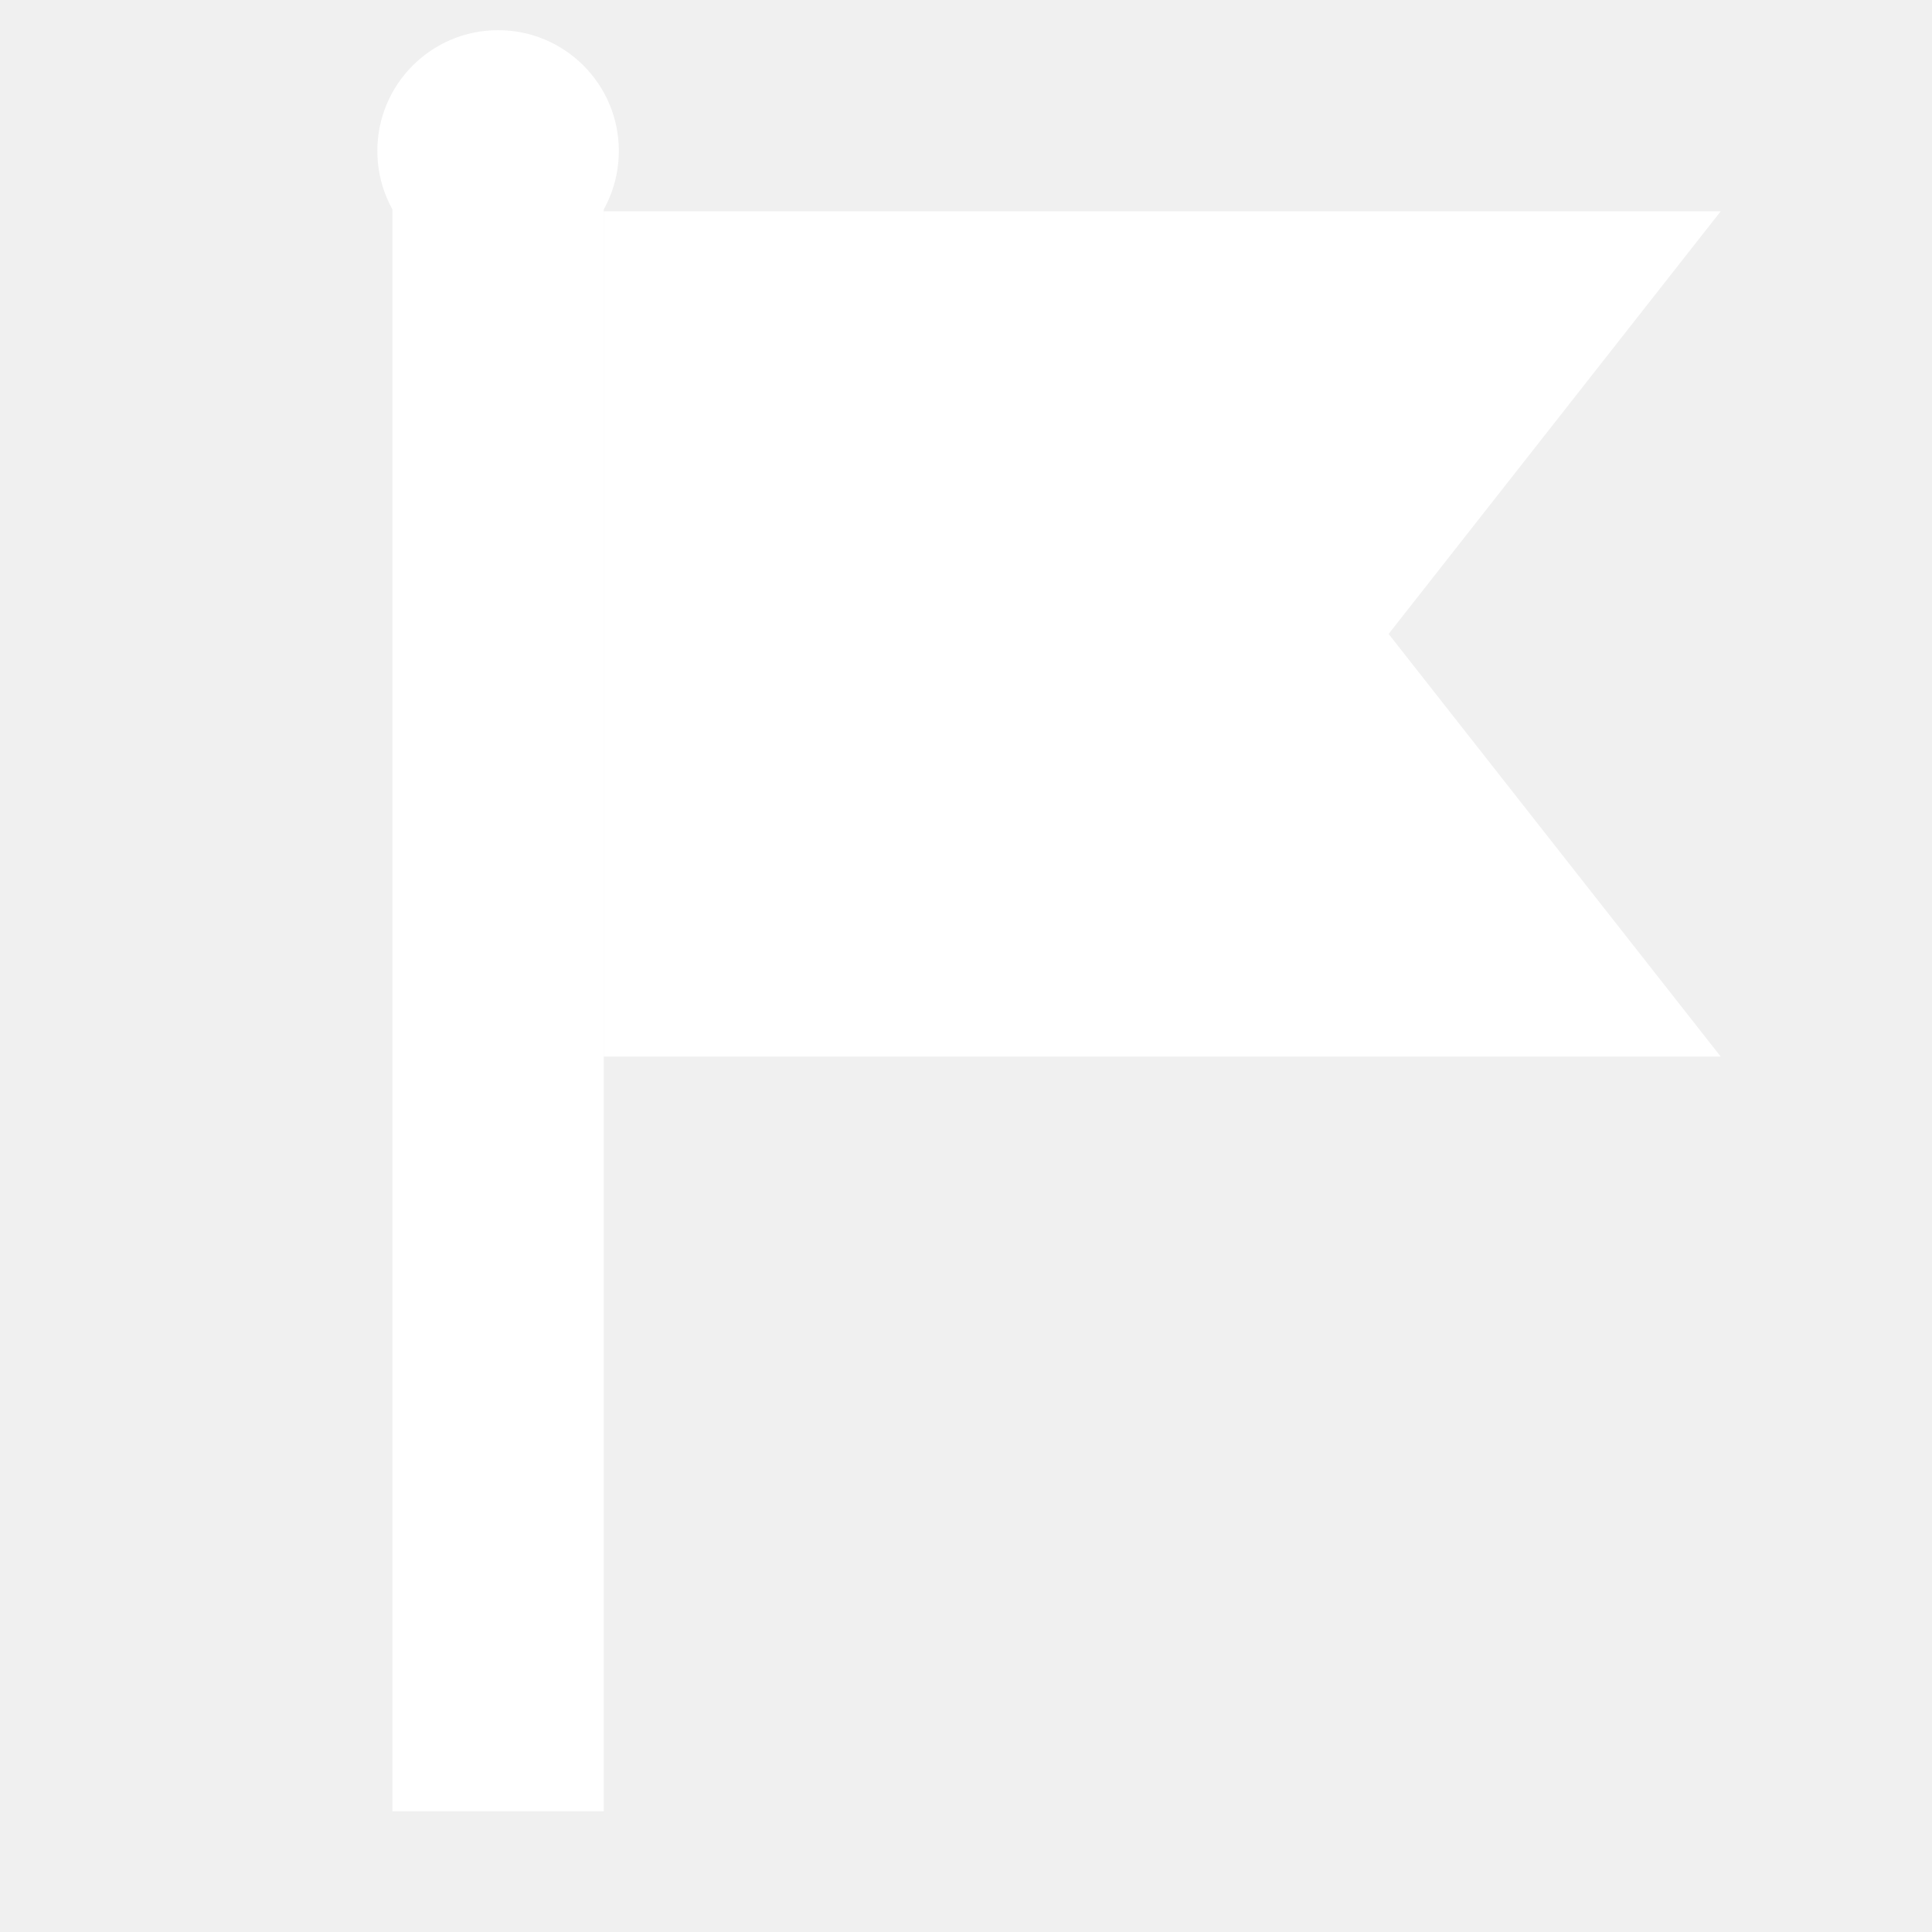
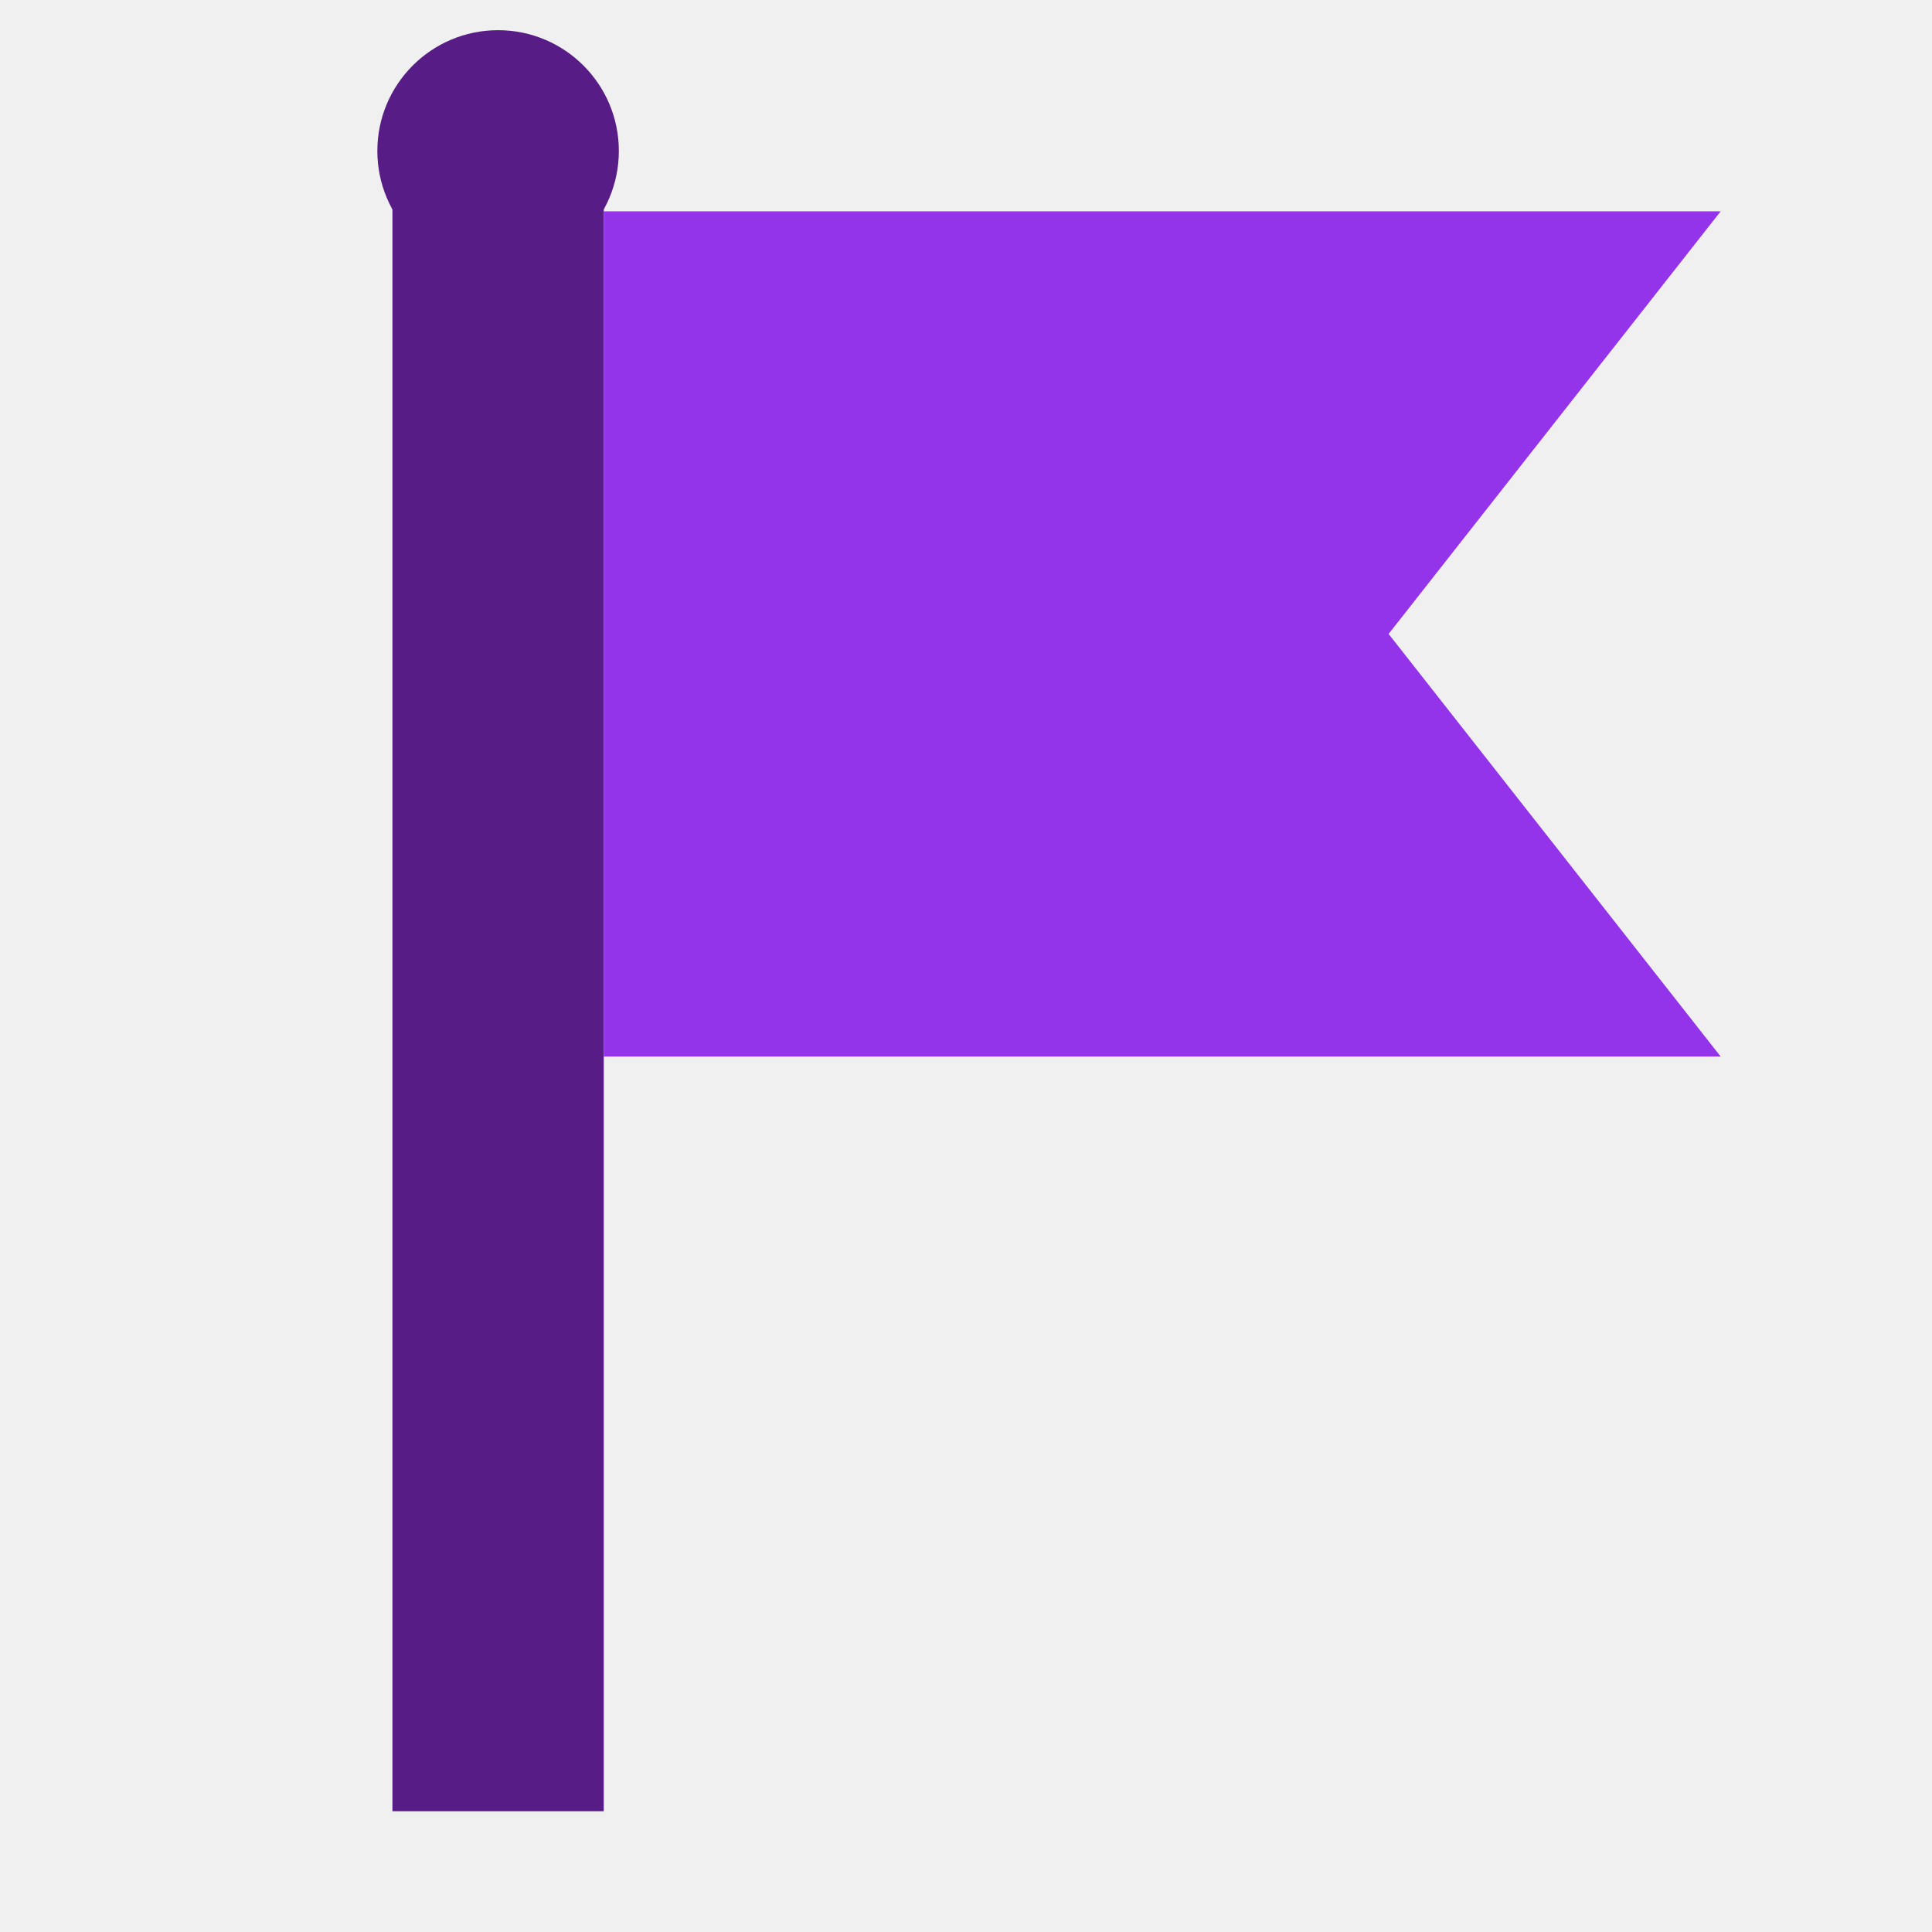
<svg xmlns="http://www.w3.org/2000/svg" viewBox="0 0 64 64">
-   <path fill="#fff" d="M13 4h7v56h-7z" />
-   <path fill="#fff" d="M20 7h37L46 21l11 14H20z" />
-   <circle cx="16.5" cy="5" r="4" fill="#fff" />
+   <path fill="#581c87" d="M13 4h7v56h-7z" />
+   <path fill="#9333ea" d="M20 7h37L46 21l11 14H20z" />
+   <circle cx="16.5" cy="5" r="4" fill="#581c87" />
</svg>
